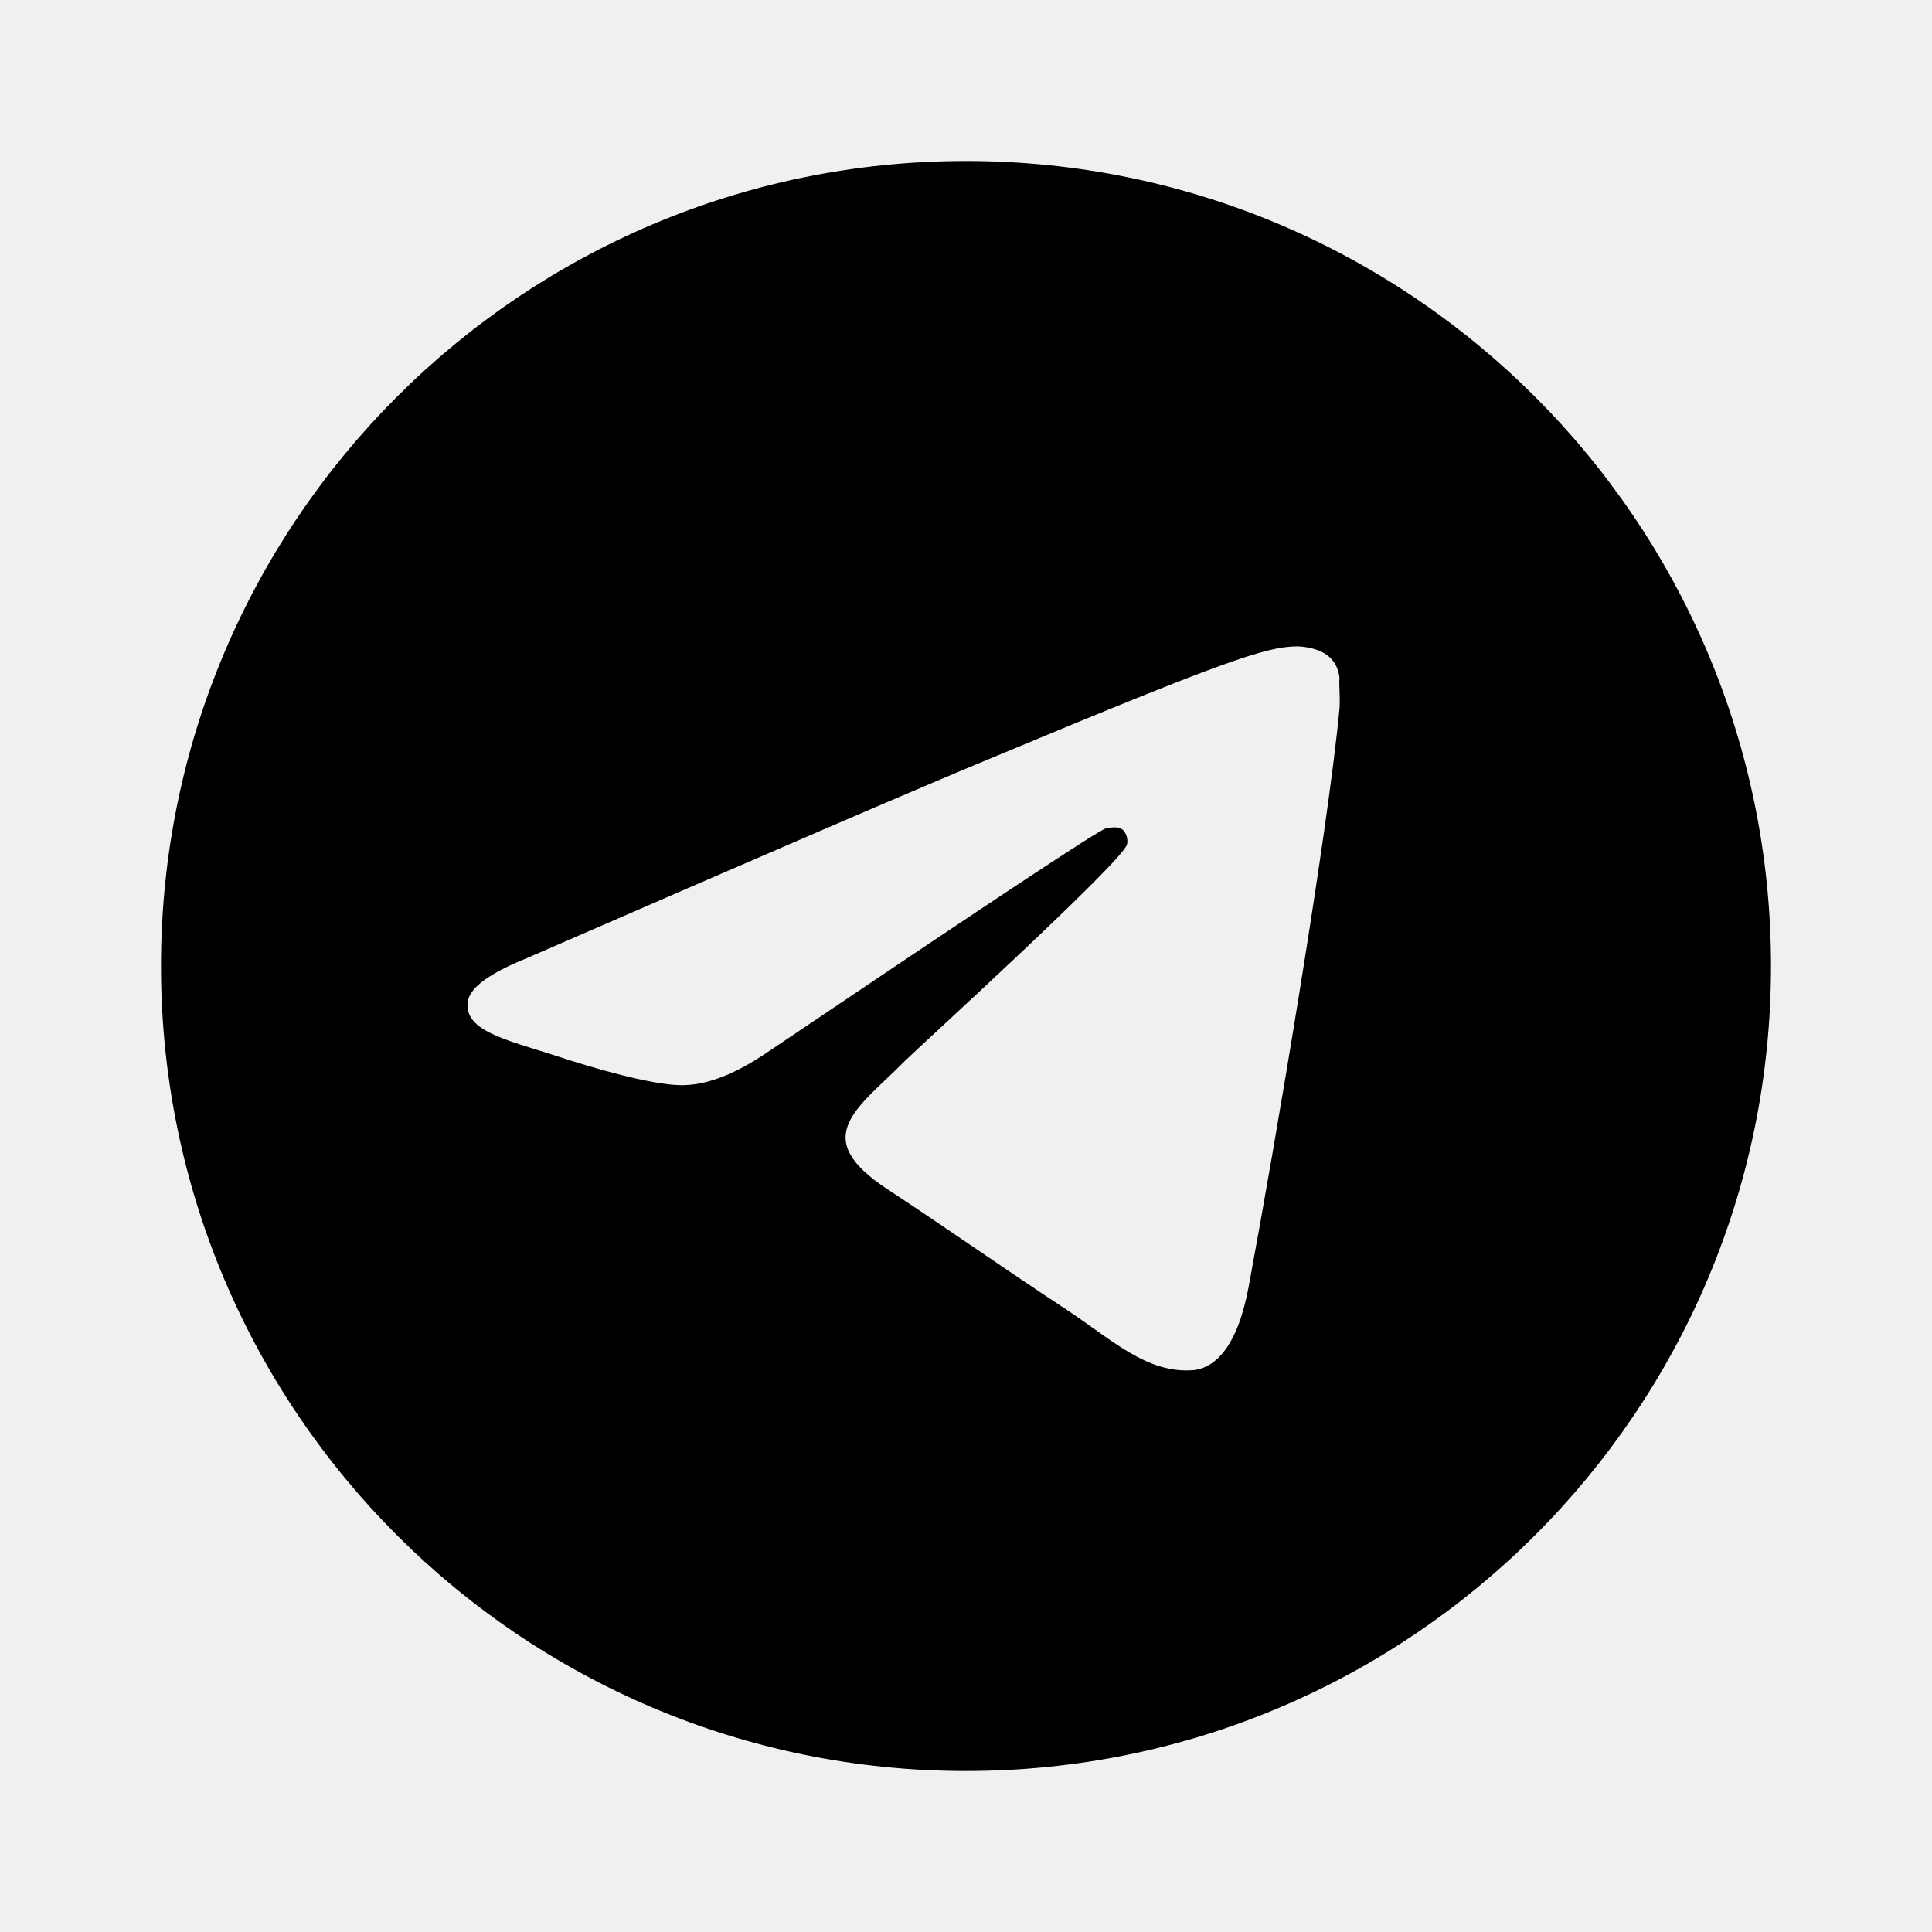
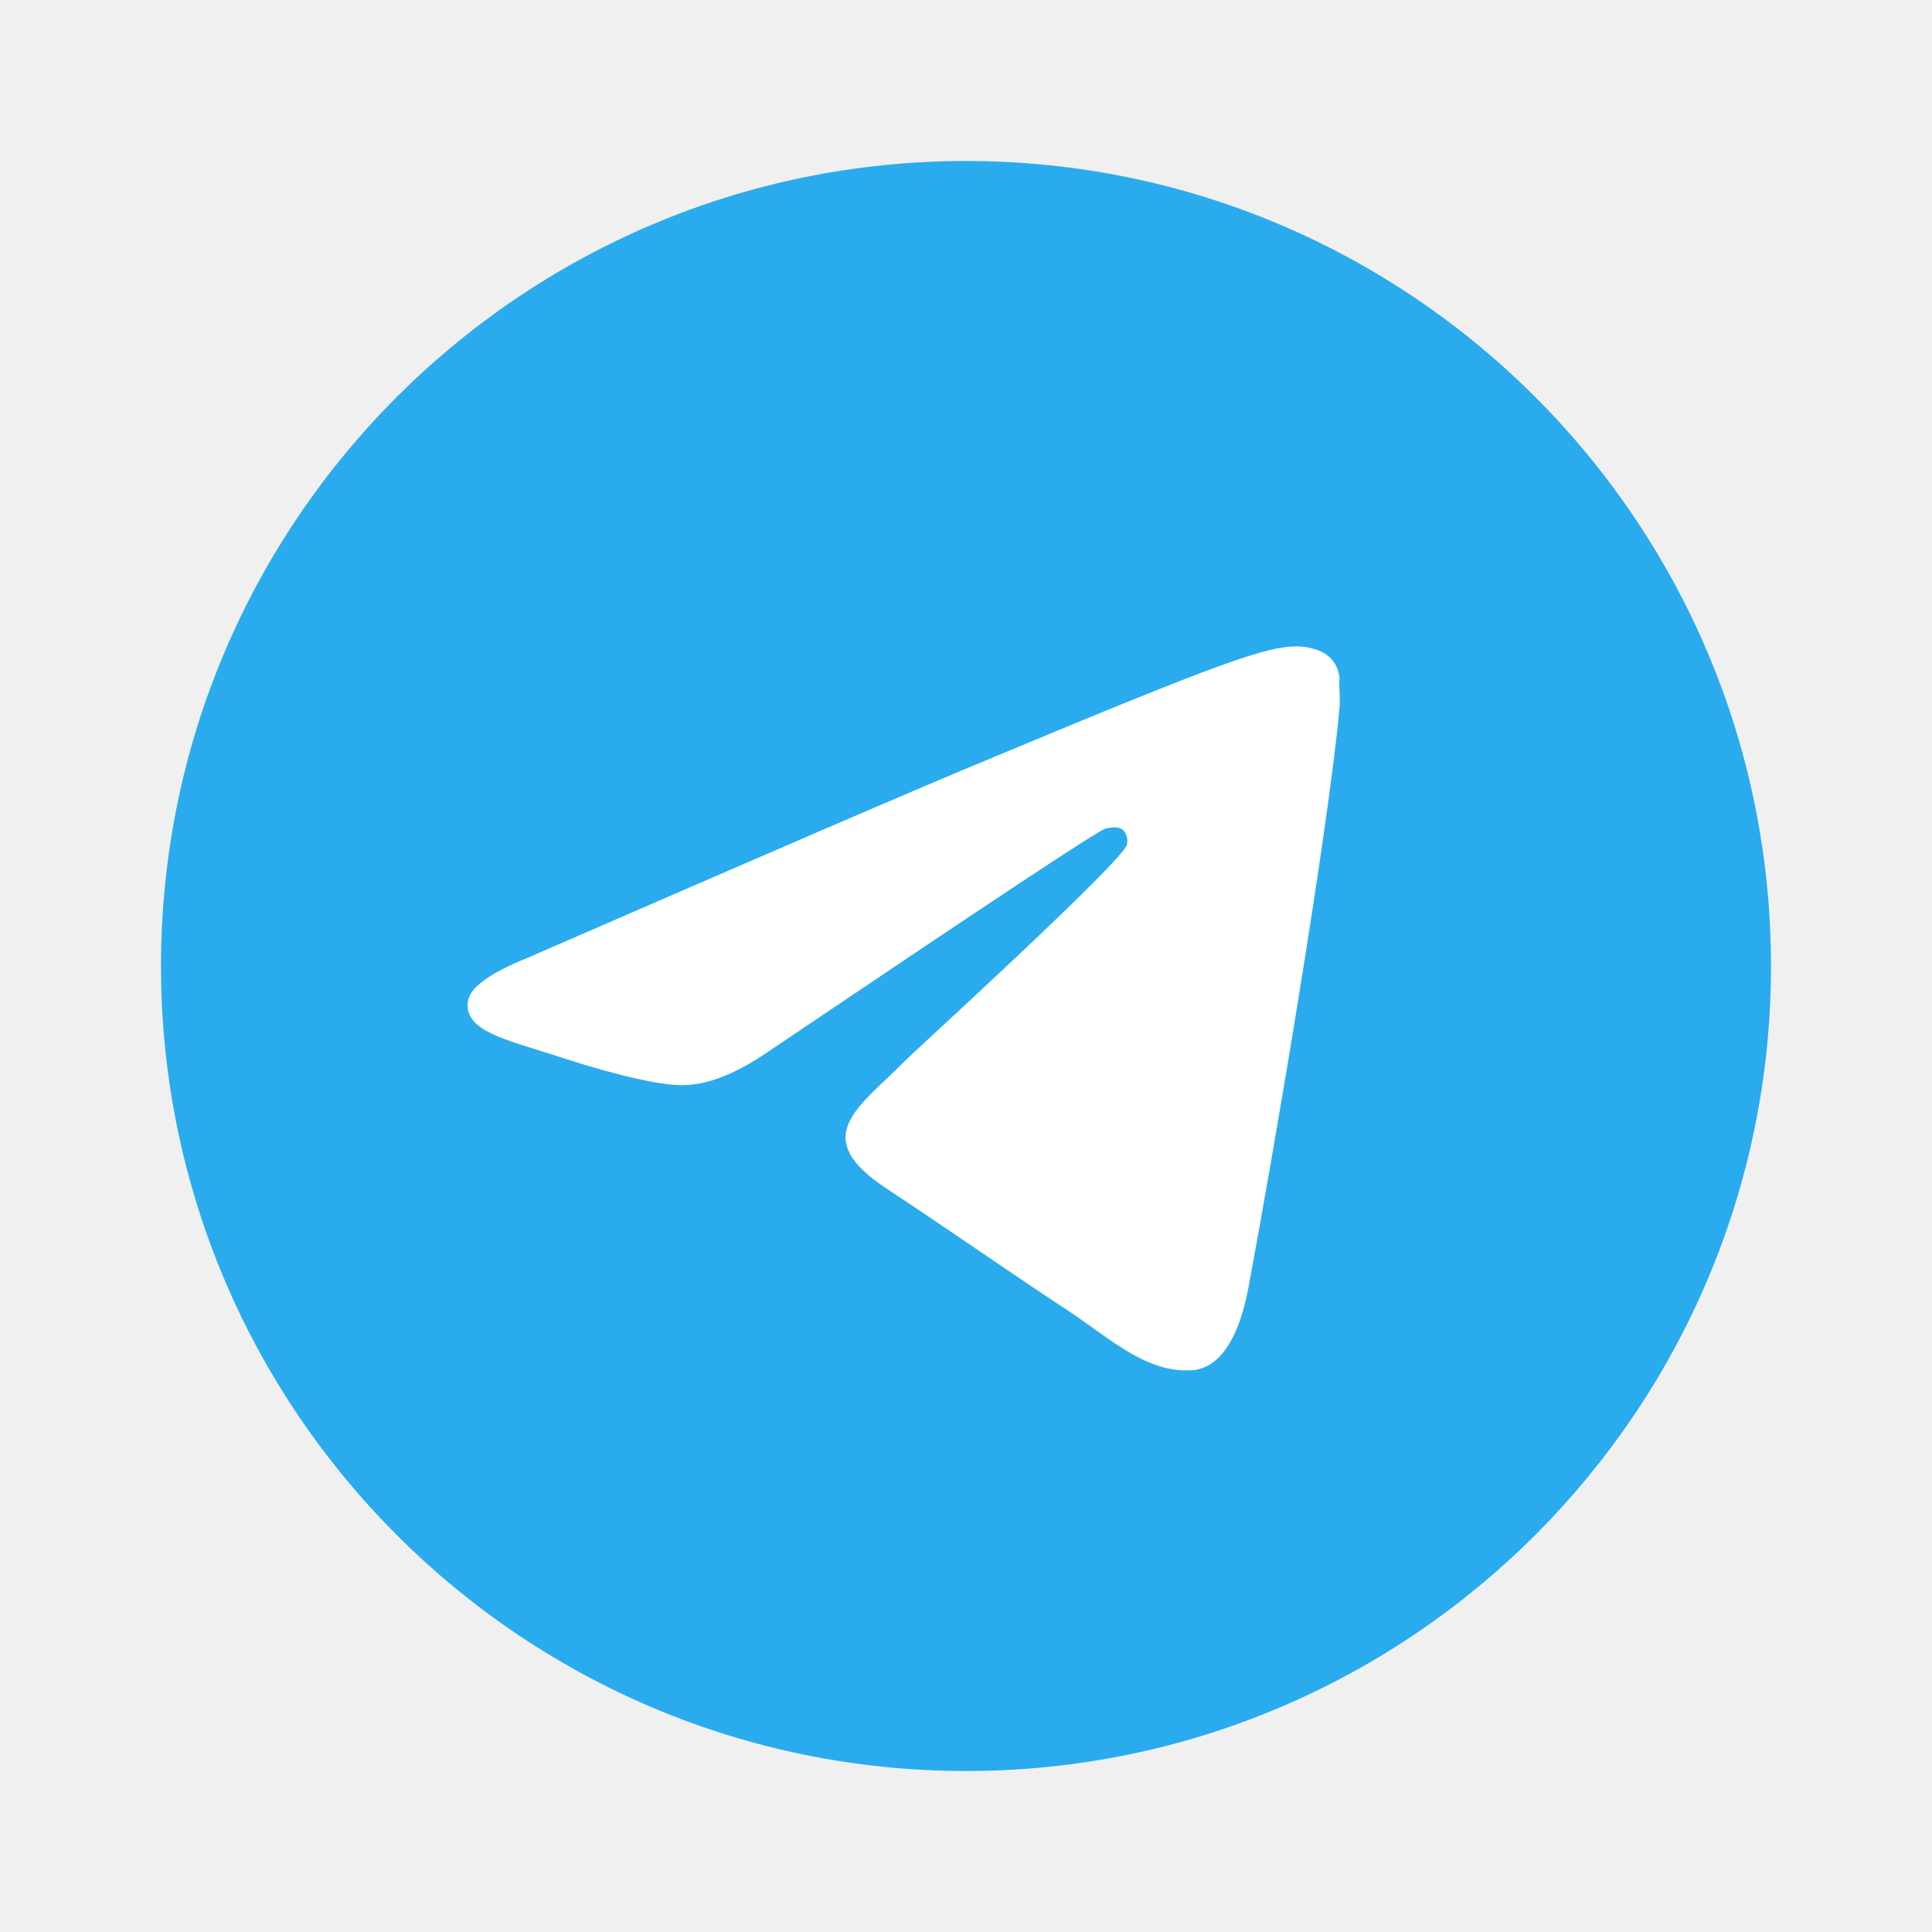
- <svg xmlns="http://www.w3.org/2000/svg" width="24" height="24" viewBox="0 0 24 24">
-   <path fill="currentColor" d="M12 2C6.48 2 2 6.48 2 12s4.48 10 10 10s10-4.48 10-10S17.52 2 12 2zm4.64 6.8c-.15 1.58-.8 5.42-1.13 7.19c-.14.75-.42 1-.68 1.03c-.58.05-1.02-.38-1.58-.75c-.88-.58-1.38-.94-2.23-1.5c-.99-.65-.35-1.01.22-1.59c.15-.15 2.71-2.48 2.76-2.69a.2.2 0 0 0-.05-.18c-.06-.05-.14-.03-.21-.02c-.09.02-1.49.95-4.22 2.79c-.4.27-.76.41-1.08.4c-.36-.01-1.04-.2-1.55-.37c-.63-.2-1.12-.31-1.08-.66c.02-.18.27-.36.74-.55c2.92-1.27 4.86-2.11 5.83-2.51c2.78-1.16 3.35-1.36 3.73-1.36c.08 0 .27.02.39.12c.1.08.13.19.14.27c-.01.06.01.24 0 .38z" />
+ <svg xmlns="http://www.w3.org/2000/svg" width="30" height="30" viewBox="0 0 30 30" fill="none">
+   <circle cx="15" cy="15" r="10" fill="white" />
+   <path d="M15 2.5C8.1 2.5 2.5 8.1 2.5 15C2.5 21.9 8.1 27.5 15 27.5C21.9 27.5 27.5 21.9 27.5 15C27.5 8.1 21.9 2.5 15 2.5ZM20.8 11C20.613 12.975 19.8 17.775 19.387 19.988C19.212 20.925 18.863 21.238 18.538 21.275C17.812 21.337 17.262 20.8 16.562 20.337C15.463 19.613 14.838 19.163 13.775 18.462C12.537 17.65 13.338 17.2 14.05 16.475C14.238 16.288 17.438 13.375 17.5 13.113C17.509 13.073 17.508 13.031 17.497 12.992C17.486 12.953 17.465 12.917 17.438 12.887C17.363 12.825 17.262 12.85 17.175 12.863C17.062 12.887 15.312 14.05 11.9 16.35C11.4 16.688 10.95 16.863 10.55 16.85C10.1 16.837 9.25 16.6 8.613 16.387C7.825 16.137 7.213 16 7.263 15.562C7.287 15.338 7.6 15.113 8.188 14.875C11.838 13.287 14.262 12.238 15.475 11.738C18.95 10.287 19.663 10.037 20.137 10.037C20.238 10.037 20.475 10.062 20.625 10.188C20.75 10.287 20.788 10.425 20.8 10.525C20.788 10.6 20.812 10.825 20.8 11Z" fill="url(#paint0_linear_1042_266)" />
+   <defs>
+     <linearGradient id="paint0_linear_1042_266" x1="1252.5" y1="2.5" x2="1252.5" y2="2502.5" gradientUnits="userSpaceOnUse">
+       <stop stop-color="#2AABEE" />
+       <stop offset="1" stop-color="#229ED9" />
+     </linearGradient>
+   </defs>
</svg>
